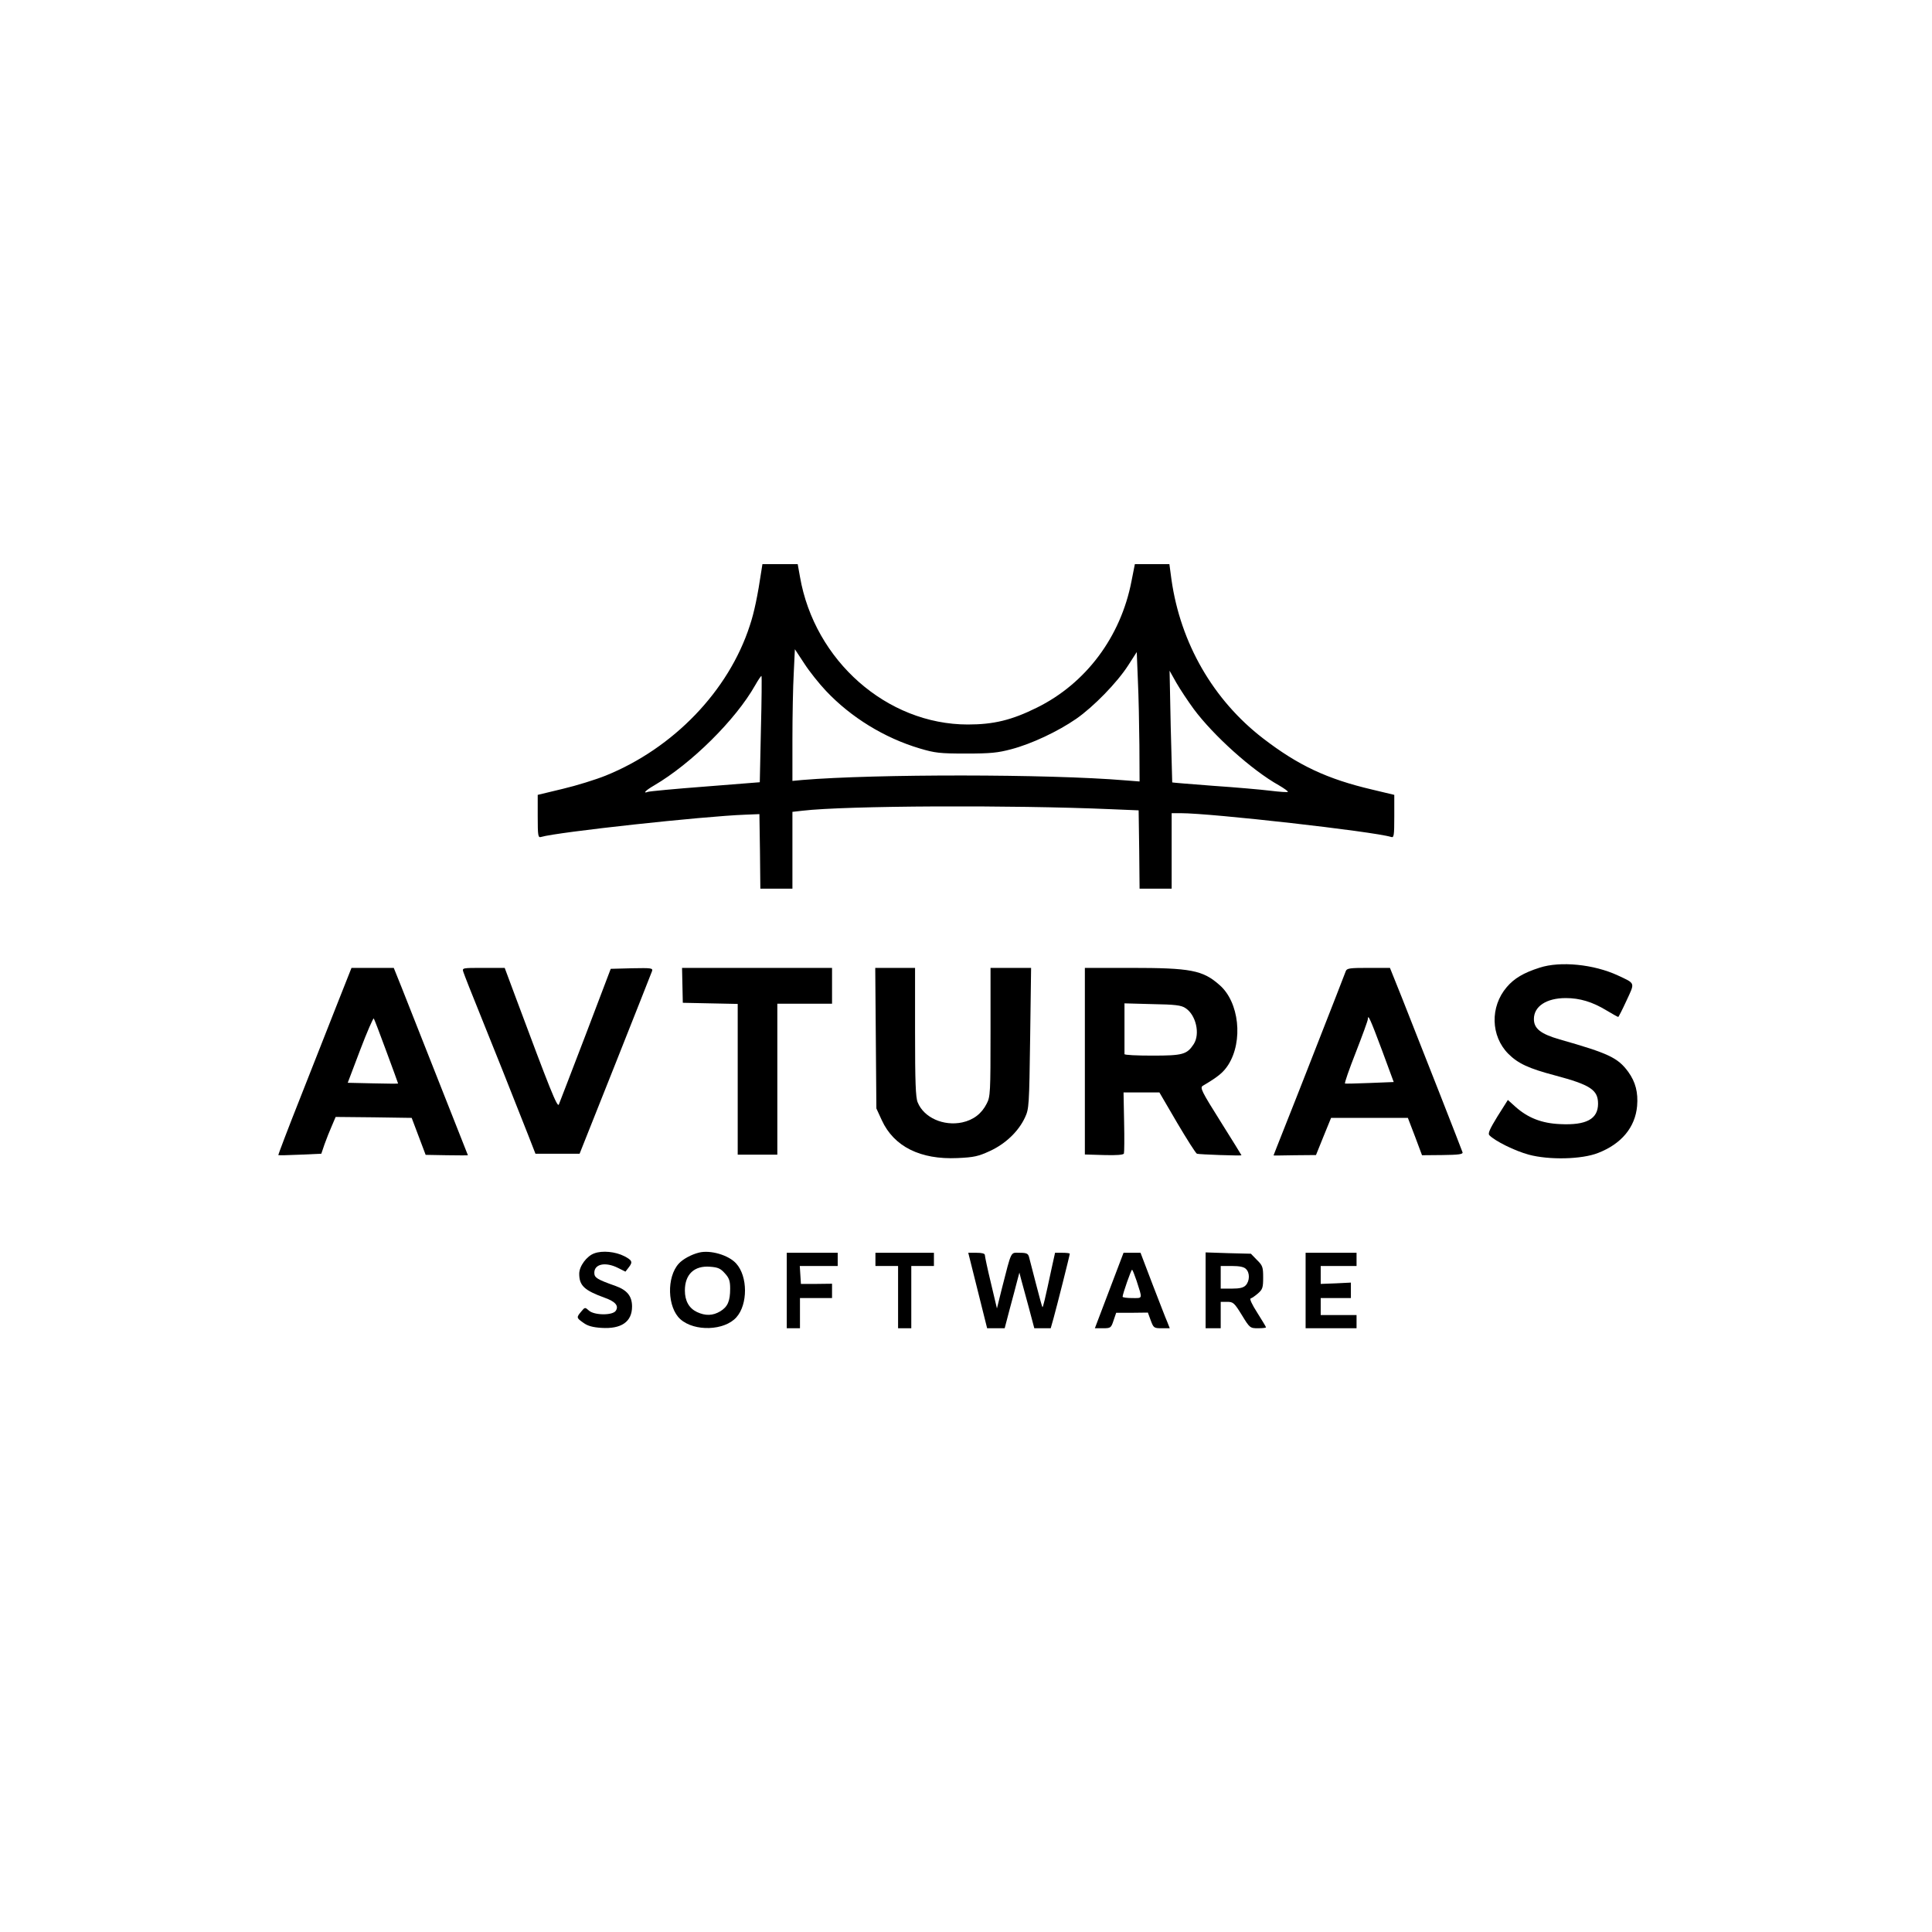
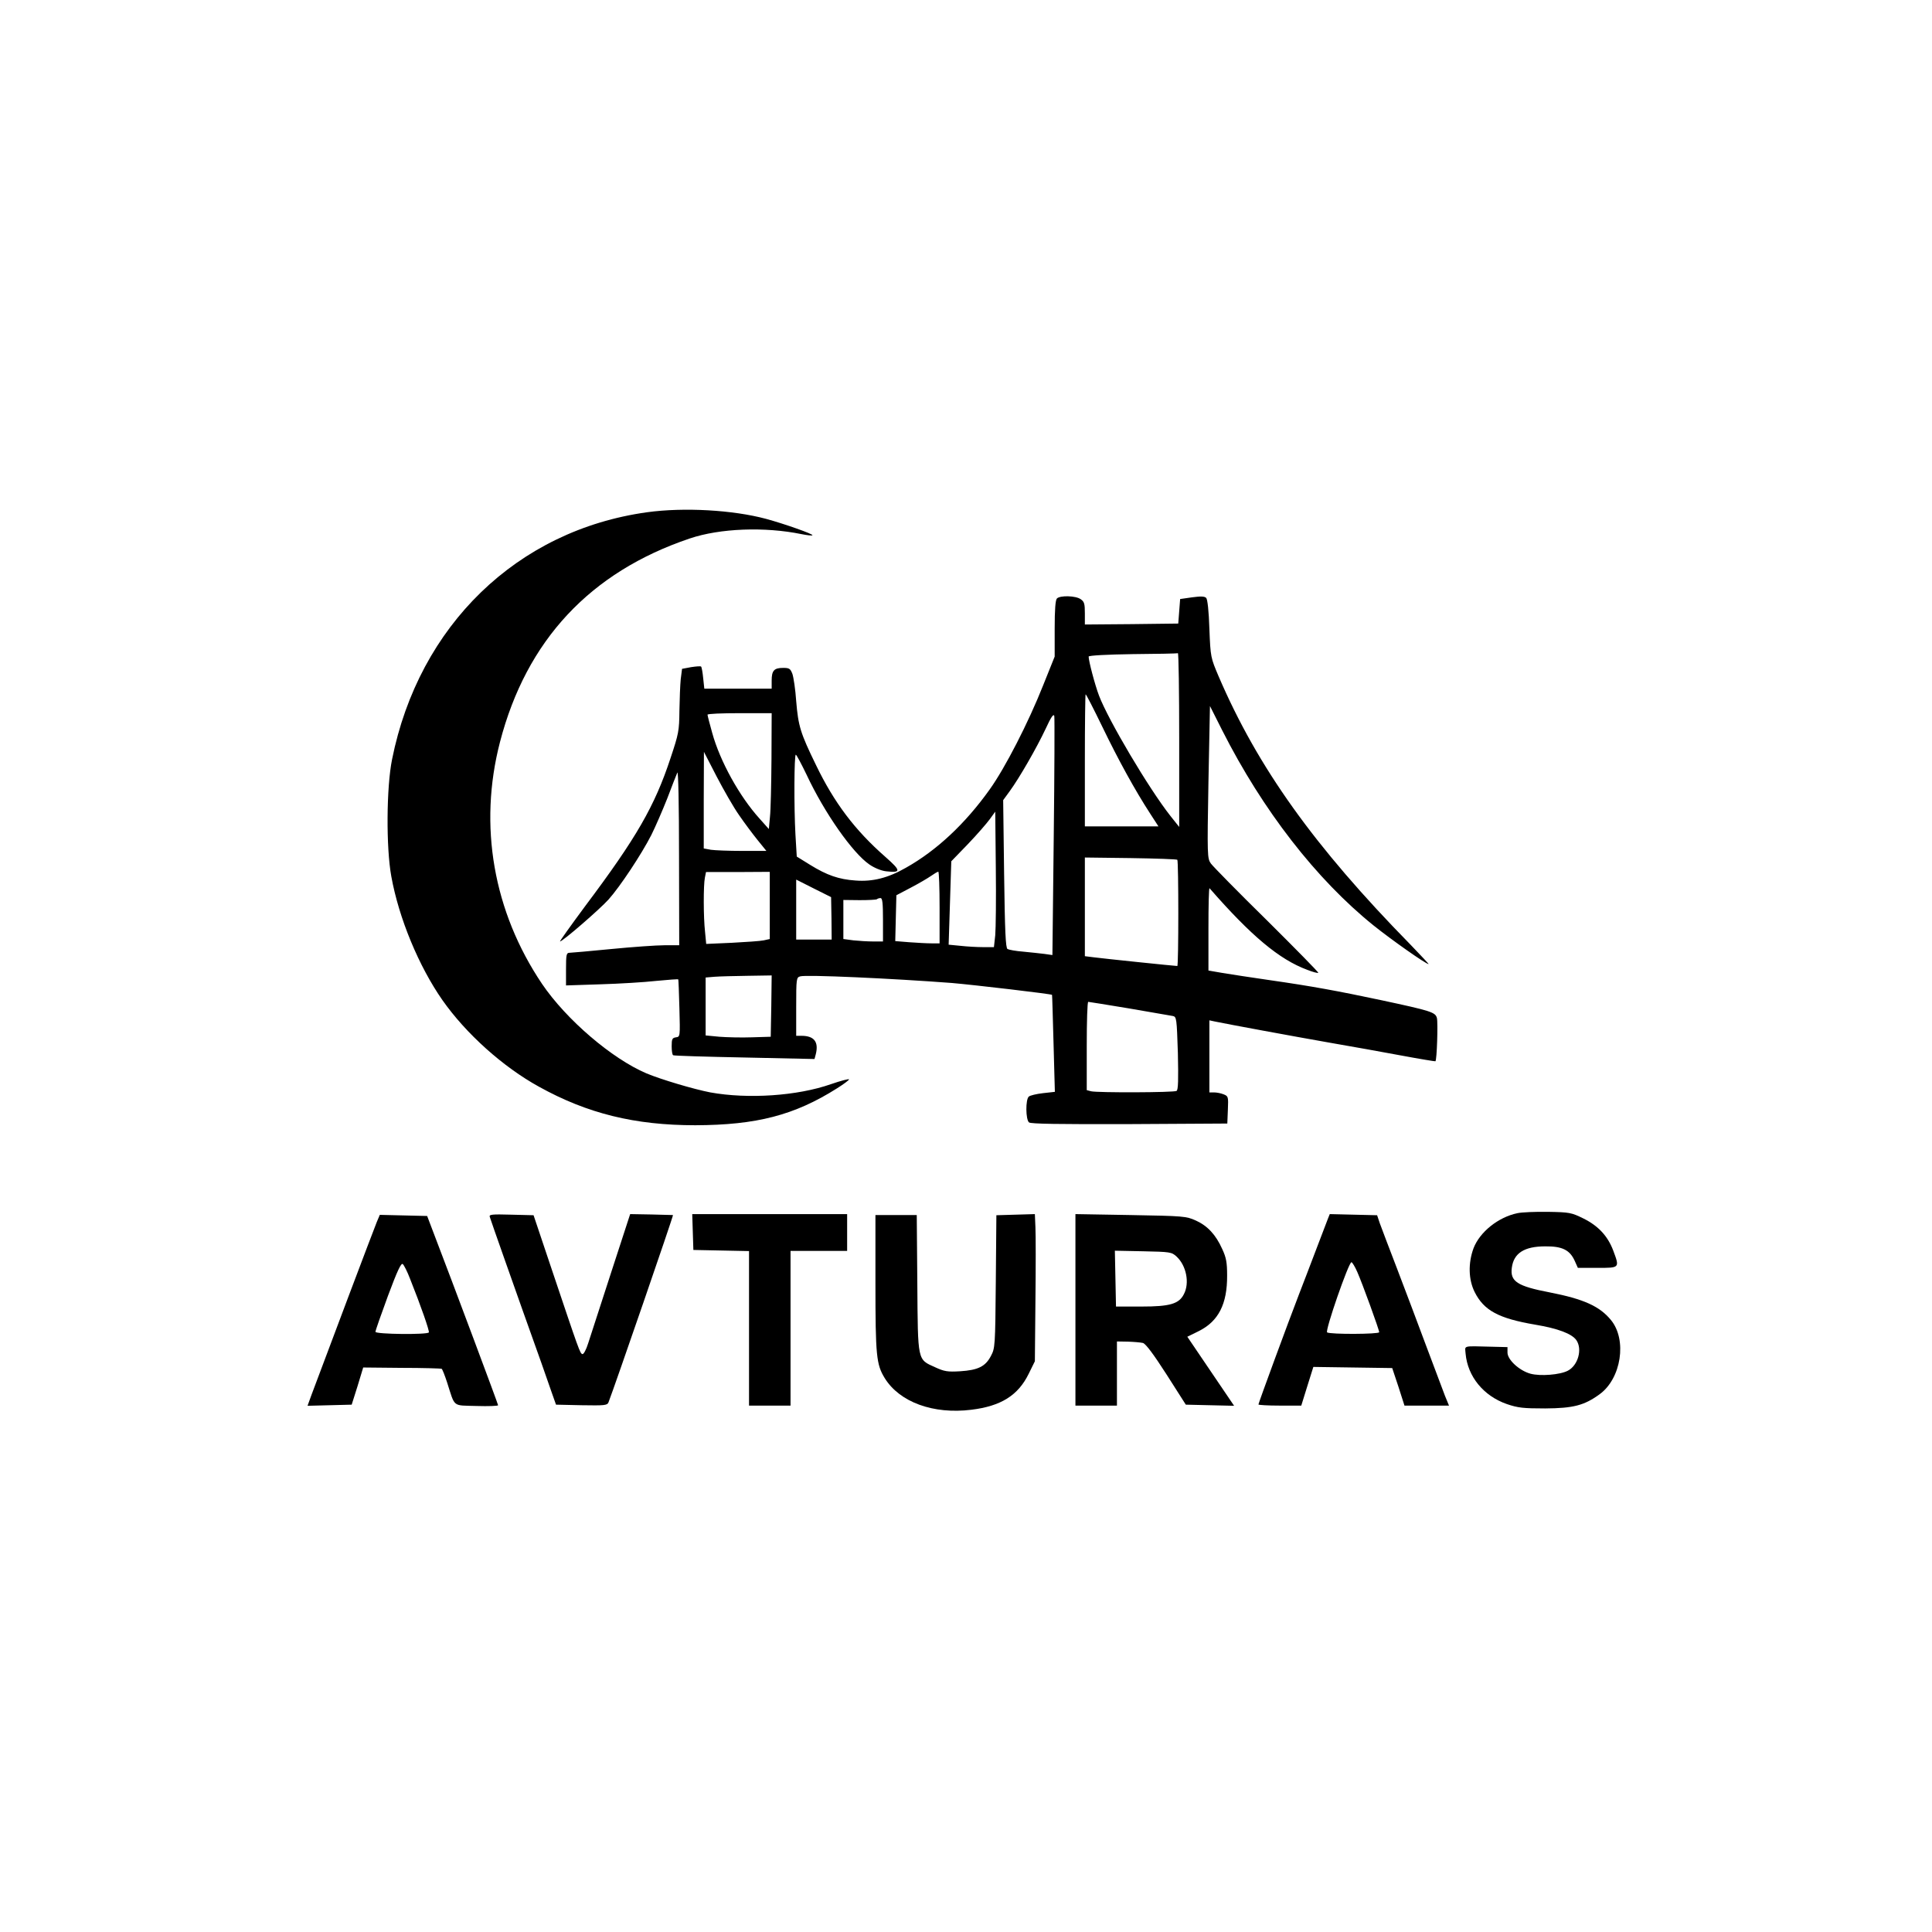
<svg xmlns="http://www.w3.org/2000/svg" version="1.0" width="1024pt" height="1024pt" viewBox="0 0 1024 1024" preserveAspectRatio="xMidYMid meet">
  <g transform="translate(0,1024) scale(0.1,-0.1)" fill="#000000" stroke="none">
-     <path d="M4036 7218 c-20 -135 -39 -226 -62 -294 -112 -346 -405 -650 -764 -795 -52 -21 -155 -53 -227 -70 l-133 -32 0 -114 c0 -104 2 -114 18 -109 87 26 862 110 1082 118 l75 3 3 -197 2 -198 85 0 85 0 0 204 0 203 53 6 c229 27 1108 31 1637 8 l145 -6 3 -207 2 -208 85 0 85 0 0 200 0 200 48 0 c163 0 1021 -97 1115 -126 15 -5 17 5 17 109 l0 114 -117 28 c-239 56 -392 128 -578 271 -264 203 -438 504 -486 842 l-11 82 -92 0 -91 0 -18 -91 c-57 -295 -242 -542 -502 -670 -133 -66 -229 -89 -365 -89 -429 0 -813 338 -890 783 l-12 67 -94 0 -93 0 -5 -32z m342 -640 c132 -140 309 -249 497 -305 81 -24 106 -27 245 -27 130 0 169 4 240 23 107 28 247 94 344 161 92 64 217 192 276 284 l45 70 6 -150 c4 -82 7 -236 8 -343 l1 -193 -77 6 c-408 34 -1324 34 -1710 2 l-53 -5 0 222 c0 122 3 279 7 349 l6 127 50 -76 c27 -42 79 -107 115 -145z m1949 -96 c104 -140 308 -324 451 -404 29 -17 51 -33 48 -35 -2 -3 -44 0 -93 6 -48 6 -185 18 -303 26 -118 9 -216 17 -217 18 0 1 -4 135 -8 297 l-6 295 36 -64 c20 -35 62 -98 92 -139z m-2294 -109 l-6 -279 -290 -23 c-159 -12 -295 -25 -303 -28 -30 -11 -12 8 33 34 198 116 432 348 535 530 17 30 32 52 34 50 2 -2 1 -130 -3 -284z" />
-     <path d="M8160 5111 c-85 -27 -135 -57 -174 -103 -89 -104 -85 -259 8 -353 52 -52 108 -78 248 -115 188 -50 228 -77 228 -150 0 -81 -62 -115 -201 -108 -97 4 -171 33 -237 92 l-40 36 -55 -87 c-41 -67 -52 -91 -43 -100 30 -31 135 -83 209 -103 108 -29 281 -25 367 9 124 48 197 136 207 249 6 71 -8 127 -47 181 -55 75 -104 98 -364 172 -100 29 -136 57 -136 108 0 67 66 111 169 111 74 0 141 -20 215 -65 32 -19 60 -35 63 -35 2 0 22 39 44 87 45 97 48 89 -46 133 -127 59 -305 77 -415 41z" />
-     <path d="M1787 4918 c-42 -106 -130 -329 -195 -495 -66 -166 -118 -304 -117 -305 2 -2 54 -1 116 2 l112 5 17 50 c10 28 27 71 39 98 l20 47 202 -2 201 -3 37 -98 37 -98 112 -2 c62 -1 112 -1 112 0 0 1 -137 347 -352 891 l-41 102 -112 0 -112 0 -76 -192z m261 -251 c34 -92 62 -168 62 -170 0 -1 -60 -1 -133 1 l-134 3 66 174 c36 95 69 170 72 167 3 -4 33 -82 67 -175z" />
-     <path d="M2456 5088 c4 -13 46 -120 94 -238 79 -195 136 -339 249 -625 l39 -100 117 0 117 0 189 475 c104 261 191 483 195 493 5 16 -3 17 -107 15 l-112 -3 -133 -350 c-74 -192 -137 -358 -142 -369 -8 -18 -47 80 -230 571 l-57 153 -113 0 c-113 0 -113 0 -106 -22z" />
-     <path d="M3617 5018 l2 -93 145 -3 146 -3 0 -399 0 -400 105 0 105 0 0 400 0 400 145 0 145 0 0 95 0 95 -397 0 -398 0 2 -92z" />
-     <path d="M4642 4738 l3 -373 29 -63 c64 -139 204 -209 401 -200 88 4 110 9 173 38 82 38 151 104 185 178 21 45 22 63 27 420 l5 372 -107 0 -108 0 0 -340 c0 -319 -1 -343 -20 -379 -27 -54 -71 -87 -130 -100 -99 -21 -203 25 -236 106 -11 25 -14 109 -14 373 l0 340 -105 0 -106 0 3 -372z" />
-     <path d="M5750 4616 l0 -495 101 -3 c68 -2 103 1 106 8 2 6 3 81 1 168 l-3 156 95 0 95 0 94 -161 c52 -88 99 -162 105 -164 12 -4 236 -12 236 -8 0 1 -50 82 -111 179 -100 159 -110 179 -94 189 83 49 109 71 135 111 80 126 58 333 -46 423 -89 79 -153 91 -471 91 l-243 0 0 -494z m533 281 c56 -36 79 -137 44 -191 -36 -55 -58 -61 -219 -61 -81 0 -148 3 -148 8 0 4 0 66 0 138 l0 131 148 -4 c120 -2 153 -6 175 -21z" />
-     <path d="M7133 5093 c-6 -16 -60 -156 -208 -533 -29 -74 -80 -204 -114 -289 -34 -85 -61 -155 -61 -155 0 -1 51 0 112 1 l113 1 40 99 40 98 204 0 203 0 38 -99 37 -99 109 1 c83 1 108 4 106 14 -4 13 -212 544 -322 821 l-63 157 -114 0 c-99 0 -114 -2 -120 -17z m192 -420 l62 -168 -126 -5 c-69 -3 -129 -4 -132 -3 -4 2 22 76 57 165 35 90 64 169 64 177 0 28 13 0 75 -166z" />
-     <path d="M3150 3597 c-40 -14 -80 -68 -80 -108 0 -63 27 -88 134 -127 57 -20 77 -43 60 -69 -16 -26 -115 -25 -143 1 -20 18 -21 18 -40 -5 -27 -32 -26 -34 11 -60 23 -17 50 -24 95 -27 106 -7 163 32 163 113 0 55 -26 87 -87 109 -99 35 -113 44 -113 70 0 47 59 59 125 26 l40 -20 17 22 c23 29 19 38 -23 60 -47 24 -116 31 -159 15z" />
-     <path d="M3705 3601 c-41 -10 -86 -35 -107 -58 -66 -72 -61 -233 8 -295 75 -67 234 -61 297 10 61 68 61 217 -1 285 -40 45 -137 73 -197 58z m137 -110 c23 -25 28 -41 28 -81 0 -66 -13 -96 -52 -120 -40 -24 -79 -25 -124 -4 -42 20 -64 59 -64 114 0 86 50 133 134 126 41 -3 55 -9 78 -35z" />
-     <path d="M4170 3400 l0 -200 35 0 35 0 0 80 0 80 85 0 85 0 0 38 0 38 -82 -1 -83 0 -3 48 -3 47 100 0 101 0 0 35 0 35 -135 0 -135 0 0 -200z" />
-     <path d="M4640 3565 l0 -35 60 0 60 0 0 -165 0 -165 35 0 35 0 0 165 0 165 60 0 60 0 0 35 0 35 -155 0 -155 0 0 -35z" />
-     <path d="M5182 3400 l50 -200 47 0 46 0 27 103 c15 56 33 122 39 147 l12 45 9 -35 c5 -19 23 -86 40 -147 l30 -113 44 0 43 0 15 53 c17 61 86 334 86 342 0 3 -18 5 -39 5 l-39 0 -17 -77 c-38 -178 -47 -214 -50 -211 -2 2 -17 57 -34 123 -17 66 -34 130 -37 143 -5 18 -13 22 -50 22 -49 0 -41 17 -94 -190 l-26 -105 -32 135 c-18 74 -32 141 -32 148 0 8 -15 12 -44 12 l-44 0 50 -200z" />
-     <path d="M5879 3400 l-76 -200 43 0 c41 0 43 2 56 41 l14 41 84 0 84 1 15 -41 c15 -40 17 -42 58 -42 l43 0 -13 33 c-8 17 -42 107 -78 199 l-64 168 -45 0 -45 0 -76 -200z m145 52 c32 -100 34 -92 -23 -92 -28 0 -51 3 -51 7 0 14 45 143 50 143 3 0 13 -26 24 -58z" />
-     <path d="M6390 3401 l0 -201 40 0 40 0 0 70 0 70 34 0 c32 0 38 -5 78 -70 42 -69 44 -70 86 -70 23 0 42 2 42 5 0 3 -21 37 -46 77 -29 45 -42 74 -35 76 7 2 24 14 39 27 24 21 27 31 27 84 0 55 -3 64 -33 93 l-32 33 -120 3 -120 4 0 -201z m214 113 c21 -20 20 -63 -1 -86 -12 -13 -31 -18 -75 -18 l-58 0 0 60 0 60 59 0 c41 0 65 -5 75 -16z" />
-     <path d="M6920 3400 l0 -200 135 0 135 0 0 35 0 35 -95 0 -95 0 0 45 0 45 80 0 80 0 0 41 0 41 -80 -4 -80 -3 0 47 0 48 95 0 95 0 0 35 0 35 -135 0 -135 0 0 -200z" />
+     <path d="M3430 7525 c-688 -95 -1210 -600 -1352 -1310 -30 -148 -32 -467 -4 -620 40 -222 146 -477 271 -656 125 -178 321 -354 512 -459 256 -142 508 -204 828 -204 325 1 526 53 752 196 35 22 63 43 63 47 0 4 -43 -7 -95 -25 -179 -63 -441 -80 -640 -44 -88 17 -260 68 -339 101 -183 78 -424 284 -553 474 -258 383 -338 839 -223 1282 140 539 478 901 1006 1079 160 54 397 63 592 23 30 -6 56 -9 58 -6 6 6 -150 61 -246 87 -175 47 -434 62 -630 35z" />
+     <path d="M5602 7068 c-8 -8 -12 -58 -12 -160 l0 -148 -61 -152 c-78 -197 -202 -439 -284 -553 -129 -181 -281 -323 -443 -414 -94 -54 -176 -75 -267 -68 -89 6 -152 28 -241 83 l-71 44 -7 117 c-8 143 -7 423 2 423 4 -1 29 -48 57 -106 95 -203 244 -415 333 -476 26 -18 62 -33 88 -36 81 -9 81 2 -3 76 -162 142 -272 288 -368 487 -83 170 -94 207 -105 339 -4 61 -14 126 -20 144 -11 28 -16 32 -49 32 -48 0 -61 -14 -61 -67 l0 -43 -179 0 -178 0 -6 56 c-3 31 -8 58 -11 61 -3 3 -27 1 -53 -3 l-48 -9 -7 -55 c-3 -30 -6 -106 -7 -168 -1 -106 -4 -121 -47 -250 -84 -255 -181 -423 -452 -784 -77 -104 -137 -188 -134 -188 14 0 210 170 257 222 61 68 175 240 227 342 22 44 60 132 85 195 24 64 48 125 53 136 5 12 9 -166 9 -447 l1 -468 -77 0 c-43 0 -170 -9 -283 -20 -113 -11 -213 -20 -222 -20 -16 0 -18 -11 -18 -87 l0 -86 183 6 c100 3 233 11 295 18 62 6 115 10 117 8 1 -2 4 -71 6 -154 4 -149 4 -150 -18 -153 -20 -3 -23 -9 -23 -47 0 -24 3 -46 8 -48 4 -3 174 -8 378 -12 l371 -8 7 26 c16 65 -9 97 -76 97 l-28 0 0 154 c0 149 1 155 21 161 30 10 488 -11 804 -35 117 -10 527 -58 531 -63 1 -1 4 -117 8 -258 l7 -256 -63 -7 c-35 -4 -68 -12 -75 -18 -18 -15 -17 -122 1 -137 9 -8 157 -10 532 -9 l519 3 3 73 c3 70 2 72 -23 82 -15 6 -37 10 -51 10 l-24 0 0 191 0 191 28 -6 c72 -15 419 -79 607 -112 116 -20 289 -51 385 -69 96 -18 177 -31 178 -30 8 7 14 204 8 229 -8 31 -30 38 -296 95 -231 49 -367 74 -590 106 -96 14 -209 31 -250 38 l-75 13 0 222 c0 122 2 218 6 214 220 -252 369 -377 517 -432 30 -12 57 -19 59 -16 3 2 -120 127 -272 278 -153 150 -286 286 -297 301 -19 27 -20 39 -13 432 l8 403 66 -131 c214 -422 497 -787 801 -1032 96 -77 278 -205 292 -205 2 0 -41 46 -96 103 -511 521 -810 940 -1017 1422 -42 99 -43 101 -49 252 -3 95 -10 157 -17 164 -9 9 -30 9 -75 3 l-63 -9 -5 -65 -5 -65 -247 -3 -248 -2 0 59 c0 51 -3 62 -22 75 -26 19 -109 21 -126 4z m648 -750 l0 -461 -47 59 c-115 146 -329 508 -378 637 -22 58 -55 184 -55 207 0 6 100 11 233 13 127 1 235 3 240 5 4 1 7 -206 7 -460z m-407 69 c84 -174 173 -336 253 -459 l44 -68 -195 0 -195 0 0 350 c0 193 2 350 4 350 3 0 43 -78 89 -173z m-1754 -169 c-1 -134 -4 -272 -8 -307 l-6 -65 -49 55 c-107 118 -210 305 -251 454 -14 49 -25 93 -25 97 0 5 77 8 170 8 l170 0 -1 -242z m1496 -416 l-7 -624 -42 6 c-22 3 -73 8 -112 12 -40 3 -77 10 -84 14 -10 6 -14 95 -18 398 l-5 391 35 48 c51 70 142 228 190 330 29 63 42 82 46 68 2 -11 1 -301 -3 -643z m-1668 118 c28 -41 73 -101 98 -132 l47 -58 -129 0 c-70 0 -145 3 -165 6 l-38 7 0 256 1 256 67 -130 c37 -71 90 -164 119 -205z m1358 -637 l-7 -63 -57 0 c-32 0 -86 3 -121 7 l-62 6 7 221 7 221 88 91 c48 50 100 110 116 132 l29 40 3 -296 c2 -163 0 -325 -3 -359z m965 400 c7 -7 7 -563 0 -563 -12 0 -398 40 -442 46 l-48 6 0 261 0 262 242 -3 c134 -2 245 -6 248 -9z m-2160 -242 l0 -178 -32 -7 c-18 -4 -94 -9 -169 -13 l-136 -6 -6 63 c-9 79 -9 248 -1 288 l6 30 169 0 169 1 0 -178z m900 -11 l0 -190 -43 0 c-24 0 -77 3 -118 6 l-74 6 3 122 3 121 76 40 c42 22 90 50 107 62 17 12 34 22 39 23 4 0 7 -85 7 -190z m-573 -57 l1 -113 -94 0 -94 0 0 159 0 159 93 -47 92 -46 2 -112z m273 -8 l0 -115 -52 0 c-29 0 -77 3 -105 6 l-53 7 0 103 0 104 86 -1 c47 0 88 2 92 5 3 3 11 6 19 6 10 0 13 -26 13 -115z m-592 -457 l-3 -163 -100 -3 c-55 -2 -133 0 -172 3 l-73 7 0 153 0 154 48 4 c26 2 104 4 175 5 l127 2 -2 -162z m1897 -13 c116 -20 219 -38 231 -40 20 -4 21 -12 27 -197 3 -140 2 -195 -7 -200 -13 -9 -421 -10 -453 -2 l-23 6 0 234 c0 129 3 234 8 234 4 0 102 -16 217 -35z" />
+     <path d="M8043 3810 c-102 -21 -200 -100 -233 -186 -29 -79 -27 -166 6 -232 49 -98 127 -140 321 -173 120 -20 194 -48 218 -82 33 -48 9 -134 -45 -162 -42 -22 -146 -30 -198 -16 -59 16 -122 74 -122 112 l0 29 -80 2 c-163 4 -145 8 -142 -37 11 -121 95 -224 219 -267 59 -20 87 -23 203 -23 149 1 207 16 288 75 115 83 147 289 60 394 -60 73 -145 111 -324 146 -172 33 -211 58 -201 131 10 77 66 113 177 113 90 1 130 -19 156 -76 l17 -38 104 0 c119 0 118 -1 83 93 -29 76 -79 130 -158 169 -63 31 -73 33 -187 35 -66 1 -139 -2 -162 -7z" />
+     <path d="M2596 3790 c3 -8 14 -40 24 -70 10 -30 78 -221 150 -425 73 -203 142 -399 154 -435 l23 -65 135 -3 c122 -2 136 -1 143 15 34 88 346 993 342 993 -1 0 -53 1 -114 3 l-113 2 -101 -310 c-55 -170 -110 -338 -121 -373 -11 -36 -25 -61 -31 -59 -13 3 -17 16 -166 459 l-93 277 -119 3 c-103 3 -118 1 -113 -12z" />
+     <path d="M3672 3710 l3 -95 148 -3 147 -3 0 -409 0 -410 110 0 110 0 0 410 0 410 150 0 150 0 0 98 0 97 -410 0 -411 0 3 -95z" />
+     <path d="M5383 3802 l-102 -3 -3 -352 c-3 -343 -4 -353 -26 -394 -29 -56 -69 -75 -163 -81 -67 -4 -84 -1 -132 21 -95 43 -92 27 -95 444 l-3 363 -109 0 -110 0 0 -362 c0 -385 5 -430 49 -502 79 -128 258 -193 459 -168 157 19 248 76 304 190 l33 67 3 320 c2 176 2 352 0 390 l-3 70 -102 -3z" />
+     <path d="M5700 3298 l0 -508 110 0 110 0 0 170 0 170 58 -1 c31 -1 67 -4 80 -7 15 -5 55 -58 125 -167 l102 -160 128 -3 128 -3 -124 183 -124 183 61 30 c104 52 151 143 150 295 0 69 -5 95 -26 140 -34 76 -78 123 -140 151 -51 23 -65 24 -346 29 l-292 5 0 -507z m536 282 c52 -48 70 -140 39 -199 -26 -52 -74 -66 -225 -66 l-135 0 -3 148 -3 148 150 -3 c143 -3 151 -4 177 -28z" />
+     <path d="M7038 3780 c-5 -14 -34 -88 -63 -165 -29 -77 -70 -183 -90 -235 -58 -150 -215 -577 -215 -584 0 -3 51 -6 113 -6 l114 0 32 103 32 102 209 -3 209 -3 33 -99 32 -100 118 0 118 0 -21 51 c-11 29 -55 147 -99 263 -43 116 -113 301 -155 411 -42 110 -84 219 -92 242 l-14 42 -126 3 -125 3 -10 -25z m156 -282 c27 -61 116 -306 116 -319 0 -11 -260 -12 -276 -1 -12 8 114 372 129 372 4 0 19 -24 31 -52z" />
+     <path d="M1997 3763 c-13 -31 -266 -701 -346 -916 l-21 -58 117 3 117 3 31 98 30 99 204 -2 c112 0 208 -3 212 -5 4 -3 17 -36 29 -73 43 -134 26 -120 156 -124 63 -2 114 0 114 4 0 6 -237 640 -338 903 l-38 100 -125 3 -126 3 -16 -38z m176 -300 c58 -145 104 -278 100 -285 -7 -13 -283 -10 -283 3 0 7 30 92 66 190 50 134 70 177 79 169 6 -5 24 -40 38 -77z" />
  </g>
</svg>
